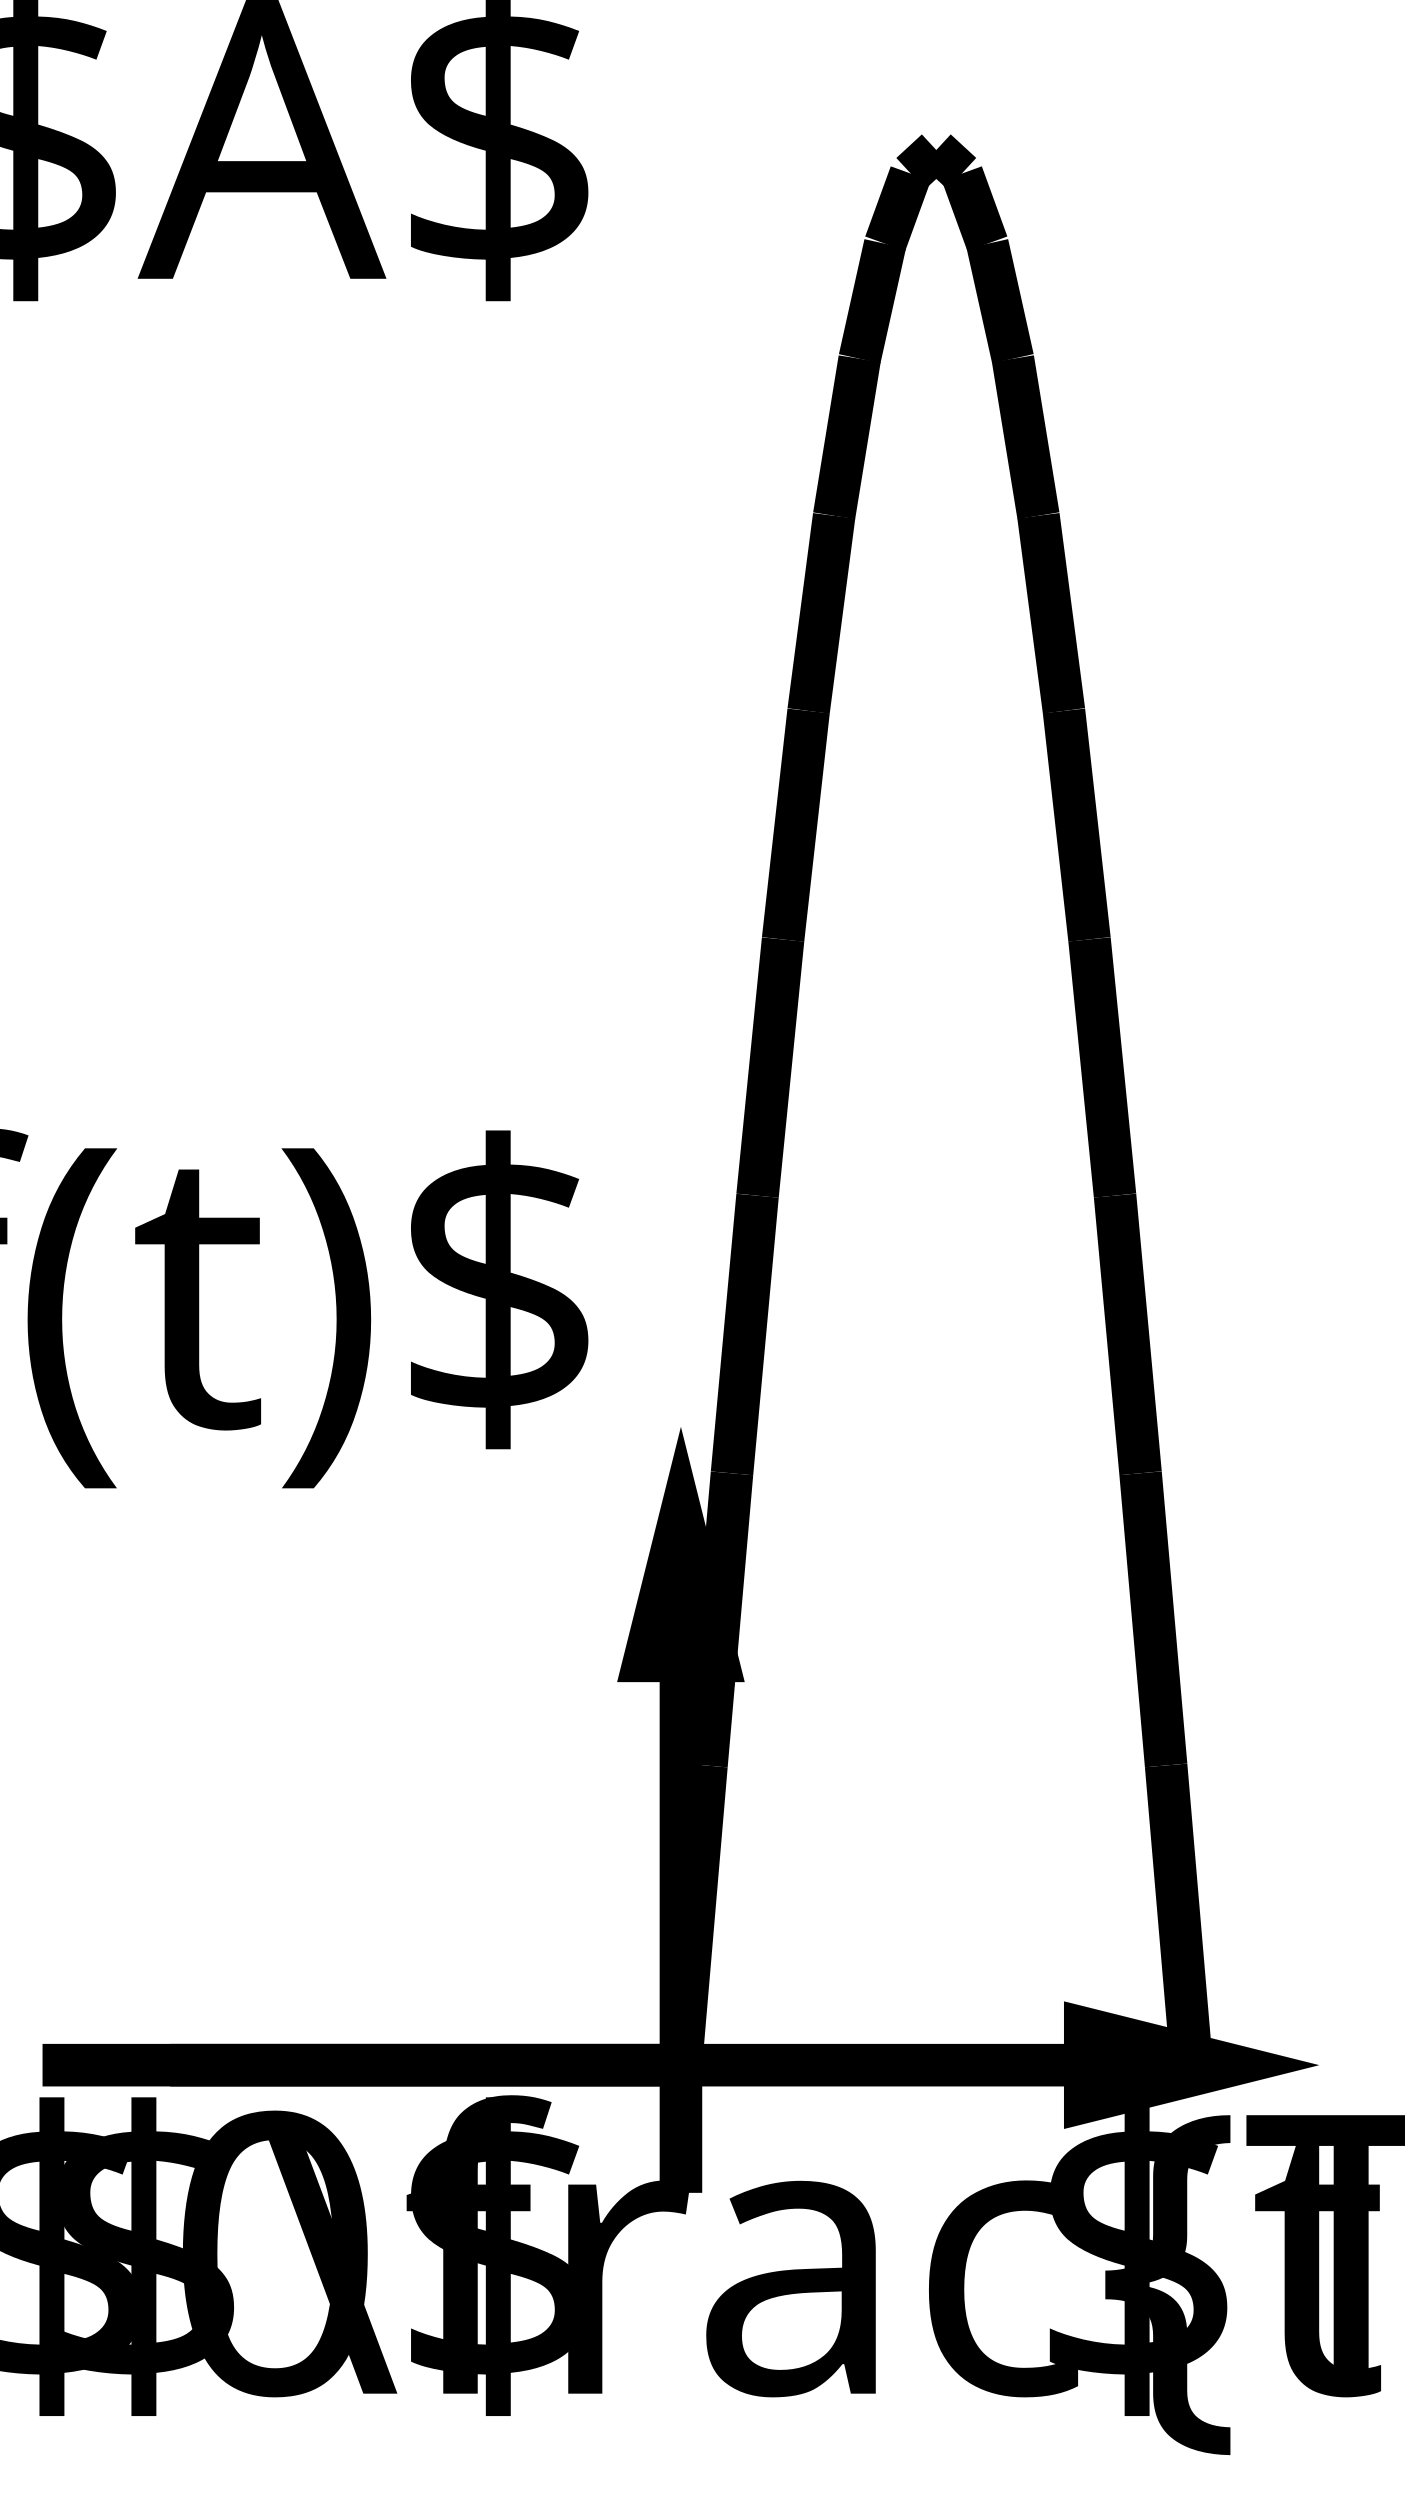
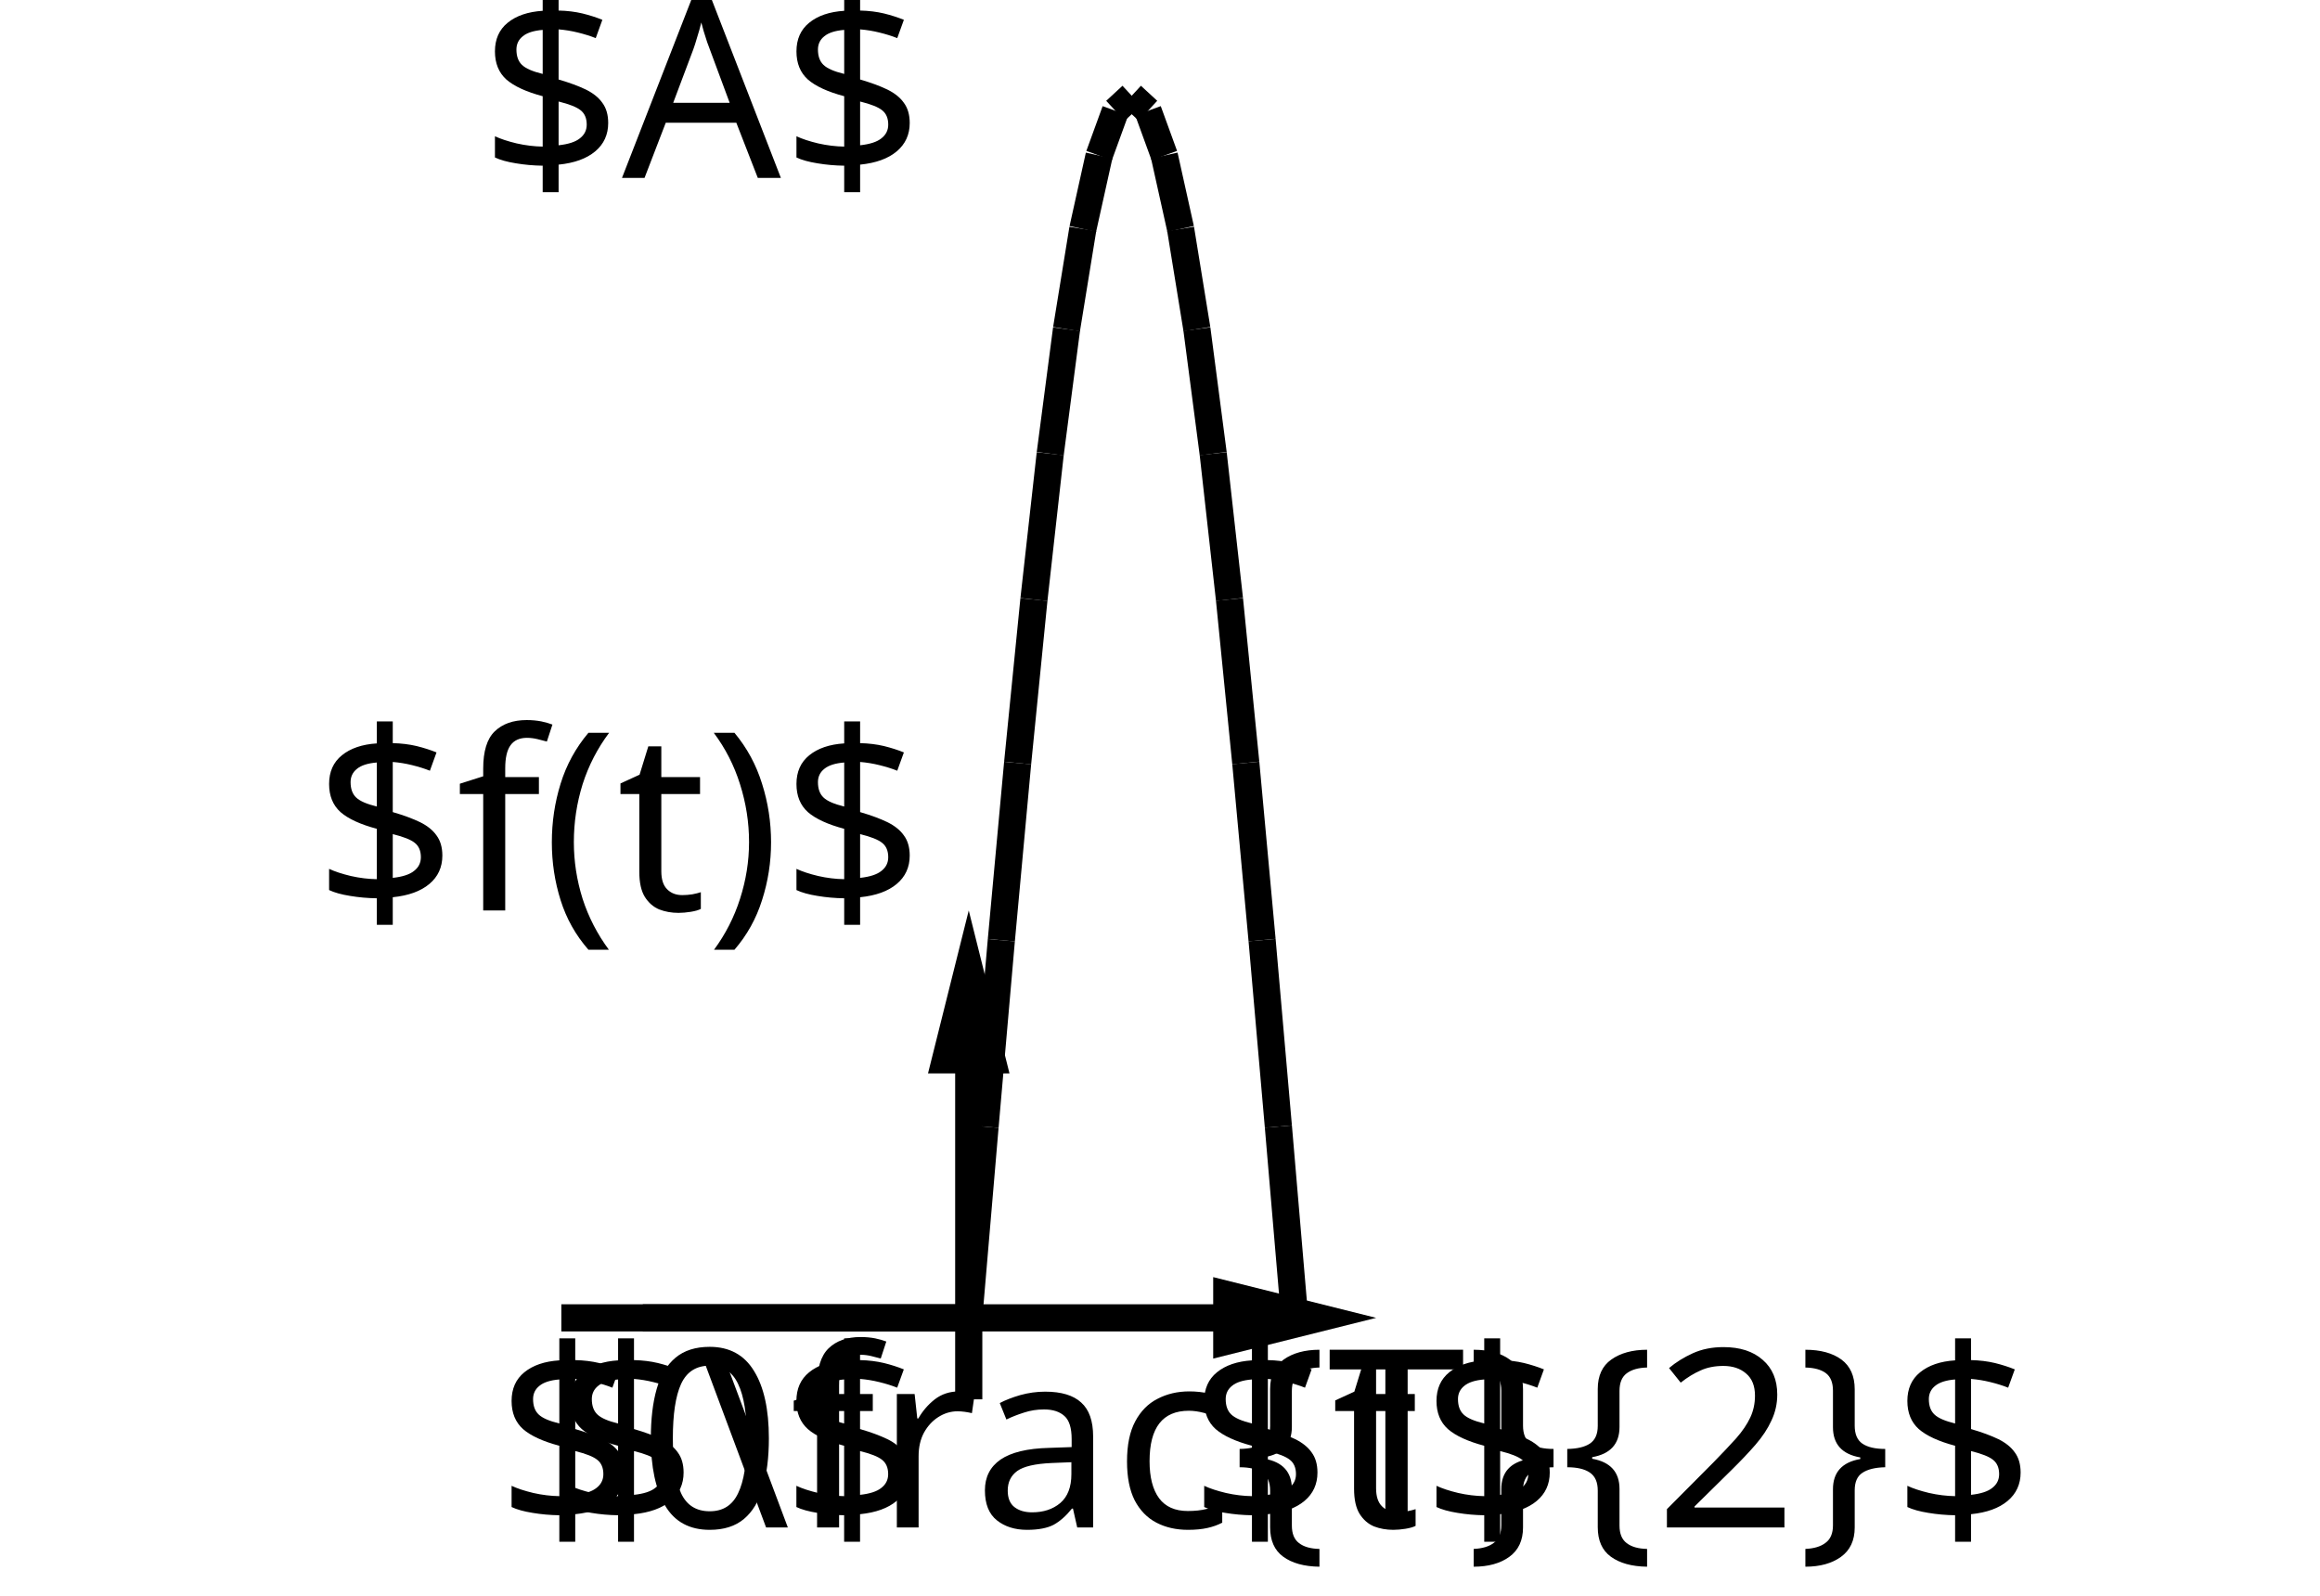
- <svg xmlns="http://www.w3.org/2000/svg" width="52.8" height="93.987" viewBox="0 0 52.8 93.987" font-family="sans-serif" font-size="14.667" fill="none">
+ <svg xmlns="http://www.w3.org/2000/svg" width="136.667" height="93.987" viewBox="0 0 136.667 93.987" font-family="sans-serif" font-size="14.667" fill="none">
  <g id="s0">
-     <line x1="1.6" y1="77.64" x2="46.302" y2="77.64" stroke="black" stroke-width="1.6" />
-     <polygon stroke-width="0" points="40,75.24 49.6,77.64 40,80.04" fill="black" />
+     <line x1="33.067" y1="77.64" x2="77.768" y2="77.64" stroke="black" stroke-width="1.6" />
+     <polygon stroke-width="0" points="71.467,75.24 81.067,77.64 71.467,80.04" fill="black" />
  </g>
  <g id="s1">
-     <text font-size="11pt" stroke-width="0.267" fill="black" x="49.6" y="89.987" text-anchor="middle">$t$</text>
+     <text font-size="11pt" stroke-width="0.267" fill="black" x="81.067" y="89.987" text-anchor="middle">$t$</text>
  </g>
  <g id="s2">
-     <line x1="25.6" y1="82.44" x2="25.6" y2="56.938" stroke="black" stroke-width="1.6" />
-     <polygon stroke-width="0" points="23.2,63.24 25.6,53.64 28,63.24" fill="black" />
+     <line x1="57.067" y1="82.44" x2="57.067" y2="56.938" stroke="black" stroke-width="1.6" />
+     <polygon stroke-width="0" points="54.667,63.24 57.067,53.64 59.467,63.24" fill="black" />
  </g>
  <g id="s3">
-     <text font-size="11pt" stroke-width="0.267" fill="black" x="22.933" y="53.64" text-anchor="end">$f(t)$</text>
+     <text font-size="11pt" stroke-width="0.267" fill="black" x="54.4" y="53.64" text-anchor="end">$f(t)$</text>
  </g>
  <g id="s4">
-     <text font-size="11pt" stroke-width="0.267" fill="black" x="22.933" y="89.987" text-anchor="end">$0$</text>
+     <text font-size="11pt" stroke-width="0.267" fill="black" x="54.4" y="89.987" text-anchor="end">$0$</text>
  </g>
  <g id="s5">
-     <text font-size="11pt" stroke-width="0.267" fill="black" x="44.8" y="89.987" text-anchor="middle">$\frac{T}{2}$</text>
+     <text font-size="11pt" stroke-width="0.267" fill="black" x="76.267" y="89.987" text-anchor="middle">$\frac{T}{2}$</text>
  </g>
  <g id="s6">
-     <text font-size="11pt" stroke-width="0.267" fill="black" x="22.933" y="10.48" text-anchor="end">$A$</text>
+     <text font-size="11pt" stroke-width="0.267" fill="black" x="54.4" y="10.48" text-anchor="end">$A$</text>
  </g>
  <g id="s7">
-     <line x1="25.6" y1="77.64" x2="26.56" y2="66.377" stroke="black" stroke-width="1.6" />
+     <line x1="57.067" y1="77.64" x2="58.027" y2="66.377" stroke="black" stroke-width="1.6" />
  </g>
  <g id="s8">
-     <line x1="26.56" y1="66.377" x2="27.52" y2="55.391" stroke="black" stroke-width="1.6" />
+     <line x1="58.027" y1="66.377" x2="58.987" y2="55.391" stroke="black" stroke-width="1.6" />
  </g>
  <g id="s9">
-     <line x1="27.52" y1="55.391" x2="28.48" y2="44.954" stroke="black" stroke-width="1.6" />
+     <line x1="58.987" y1="55.391" x2="59.947" y2="44.954" stroke="black" stroke-width="1.6" />
  </g>
  <g id="s10">
-     <line x1="28.48" y1="44.954" x2="29.44" y2="35.321" stroke="black" stroke-width="1.6" />
+     <line x1="59.947" y1="44.954" x2="60.907" y2="35.321" stroke="black" stroke-width="1.6" />
  </g>
  <g id="s11">
-     <line x1="29.44" y1="35.321" x2="30.4" y2="26.729" stroke="black" stroke-width="1.6" />
+     <line x1="60.907" y1="35.321" x2="61.867" y2="26.729" stroke="black" stroke-width="1.6" />
  </g>
  <g id="s12">
-     <line x1="30.4" y1="26.729" x2="31.36" y2="19.392" stroke="black" stroke-width="1.6" />
+     <line x1="61.867" y1="26.729" x2="62.827" y2="19.392" stroke="black" stroke-width="1.6" />
  </g>
  <g id="s13">
-     <line x1="31.36" y1="19.392" x2="32.32" y2="13.489" stroke="black" stroke-width="1.6" />
+     <line x1="62.827" y1="19.392" x2="63.787" y2="13.489" stroke="black" stroke-width="1.6" />
  </g>
  <g id="s14">
-     <line x1="32.32" y1="13.489" x2="33.28" y2="9.165" stroke="black" stroke-width="1.6" />
+     <line x1="63.787" y1="13.489" x2="64.747" y2="9.165" stroke="black" stroke-width="1.6" />
  </g>
  <g id="s15">
-     <line x1="33.28" y1="9.165" x2="34.24" y2="6.527" stroke="black" stroke-width="1.6" />
+     <line x1="64.747" y1="9.165" x2="65.707" y2="6.527" stroke="black" stroke-width="1.6" />
  </g>
  <g id="s16">
-     <line x1="34.24" y1="6.527" x2="35.2" y2="5.64" stroke="black" stroke-width="1.6" />
+     <line x1="65.707" y1="6.527" x2="66.667" y2="5.64" stroke="black" stroke-width="1.6" />
  </g>
  <g id="s17">
-     <line x1="35.2" y1="5.64" x2="36.16" y2="6.526" stroke="black" stroke-width="1.6" />
+     <line x1="66.667" y1="5.64" x2="67.627" y2="6.526" stroke="black" stroke-width="1.6" />
  </g>
  <g id="s18">
-     <line x1="36.16" y1="6.526" x2="37.12" y2="9.163" stroke="black" stroke-width="1.6" />
+     <line x1="67.627" y1="6.526" x2="68.587" y2="9.163" stroke="black" stroke-width="1.6" />
  </g>
  <g id="s19">
-     <line x1="37.12" y1="9.163" x2="38.08" y2="13.486" stroke="black" stroke-width="1.6" />
+     <line x1="68.587" y1="9.163" x2="69.547" y2="13.486" stroke="black" stroke-width="1.6" />
  </g>
  <g id="s20">
-     <line x1="38.08" y1="13.486" x2="39.04" y2="19.388" stroke="black" stroke-width="1.6" />
+     <line x1="69.547" y1="13.486" x2="70.507" y2="19.388" stroke="black" stroke-width="1.6" />
  </g>
  <g id="s21">
-     <line x1="39.04" y1="19.388" x2="40" y2="26.725" stroke="black" stroke-width="1.6" />
+     <line x1="70.507" y1="19.388" x2="71.467" y2="26.725" stroke="black" stroke-width="1.6" />
  </g>
  <g id="s22">
-     <line x1="40" y1="26.725" x2="40.96" y2="35.315" stroke="black" stroke-width="1.6" />
+     <line x1="71.467" y1="26.725" x2="72.427" y2="35.315" stroke="black" stroke-width="1.6" />
  </g>
  <g id="s23">
-     <line x1="40.96" y1="35.315" x2="41.92" y2="44.948" stroke="black" stroke-width="1.6" />
+     <line x1="72.427" y1="35.315" x2="73.387" y2="44.948" stroke="black" stroke-width="1.6" />
  </g>
  <g id="s24">
-     <line x1="41.92" y1="44.948" x2="42.88" y2="55.385" stroke="black" stroke-width="1.6" />
+     <line x1="73.387" y1="44.948" x2="74.347" y2="55.385" stroke="black" stroke-width="1.6" />
  </g>
  <g id="s25">
-     <line x1="42.88" y1="55.385" x2="43.84" y2="66.37" stroke="black" stroke-width="1.6" />
+     <line x1="74.347" y1="55.385" x2="75.307" y2="66.37" stroke="black" stroke-width="1.6" />
  </g>
  <g id="s26">
-     <line x1="43.84" y1="66.37" x2="44.8" y2="77.633" stroke="black" stroke-width="1.6" />
+     <line x1="75.307" y1="66.37" x2="76.267" y2="77.633" stroke="black" stroke-width="1.6" />
  </g>
  <g id="s27">
-     <line x1="6.4" y1="77.64" x2="25.6" y2="77.64" stroke="black" stroke-width="1.6" />
+     <line x1="37.867" y1="77.64" x2="57.067" y2="77.64" stroke="black" stroke-width="1.6" />
  </g>
</svg>
